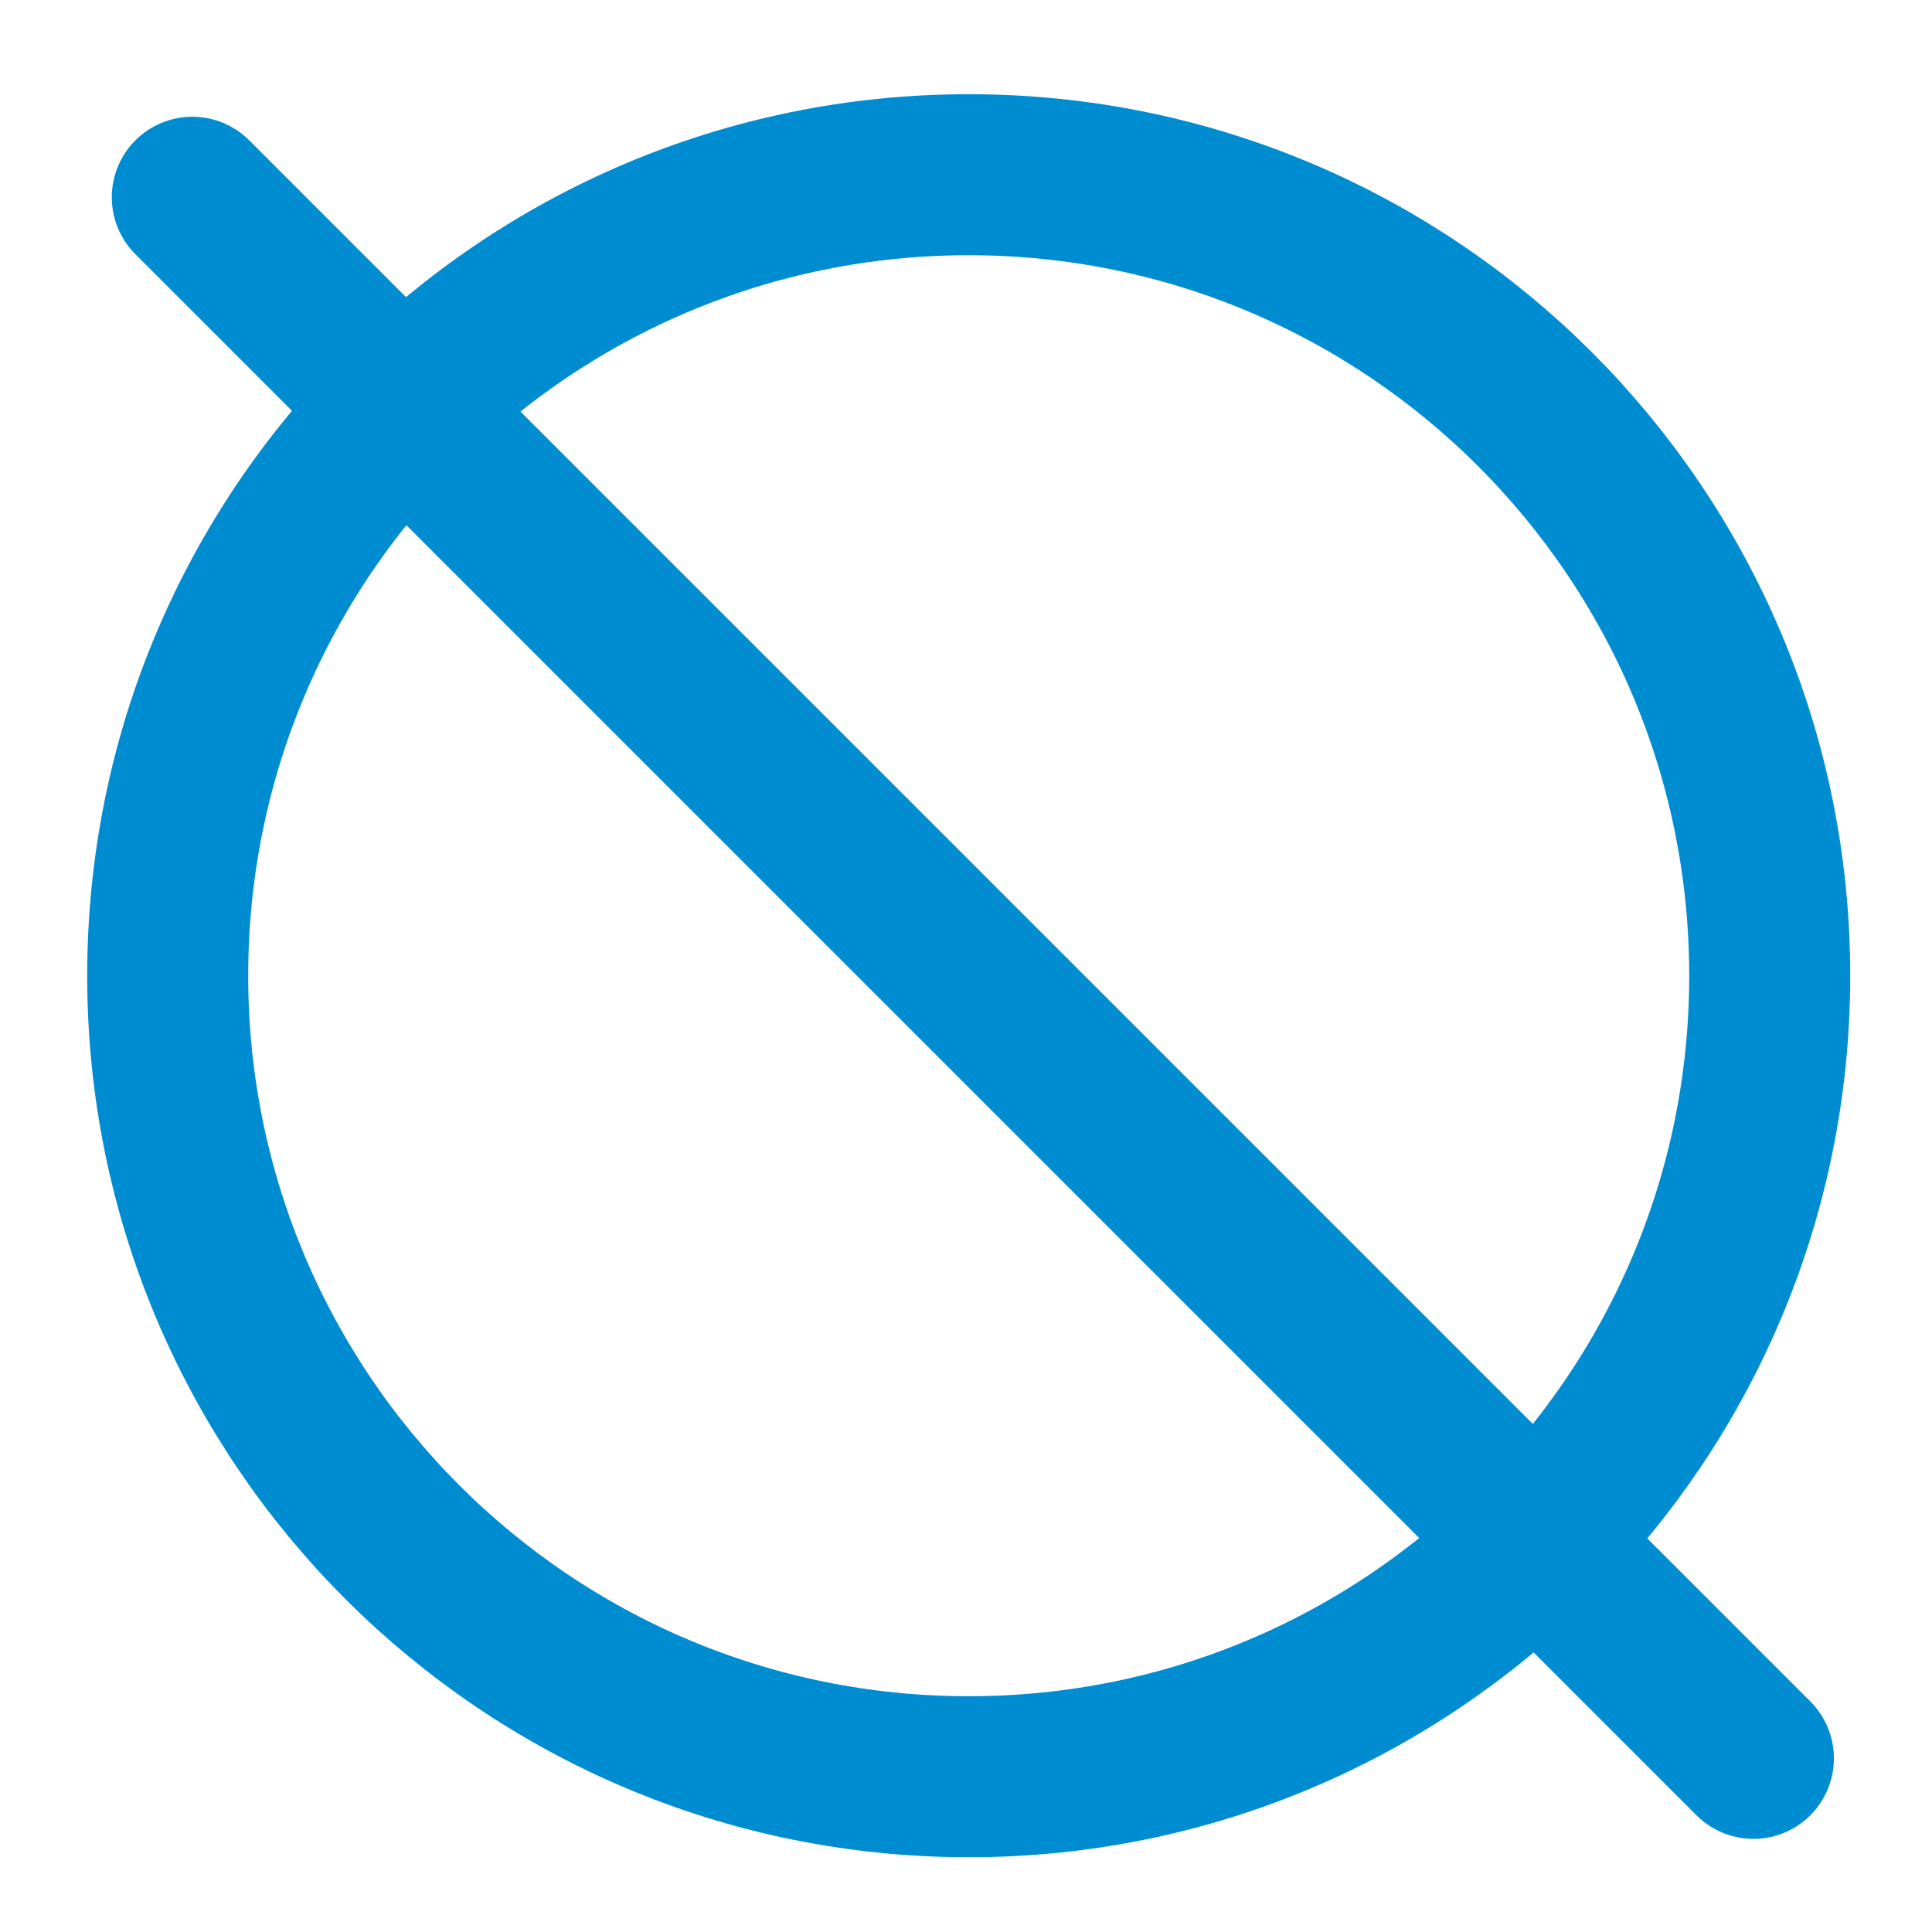
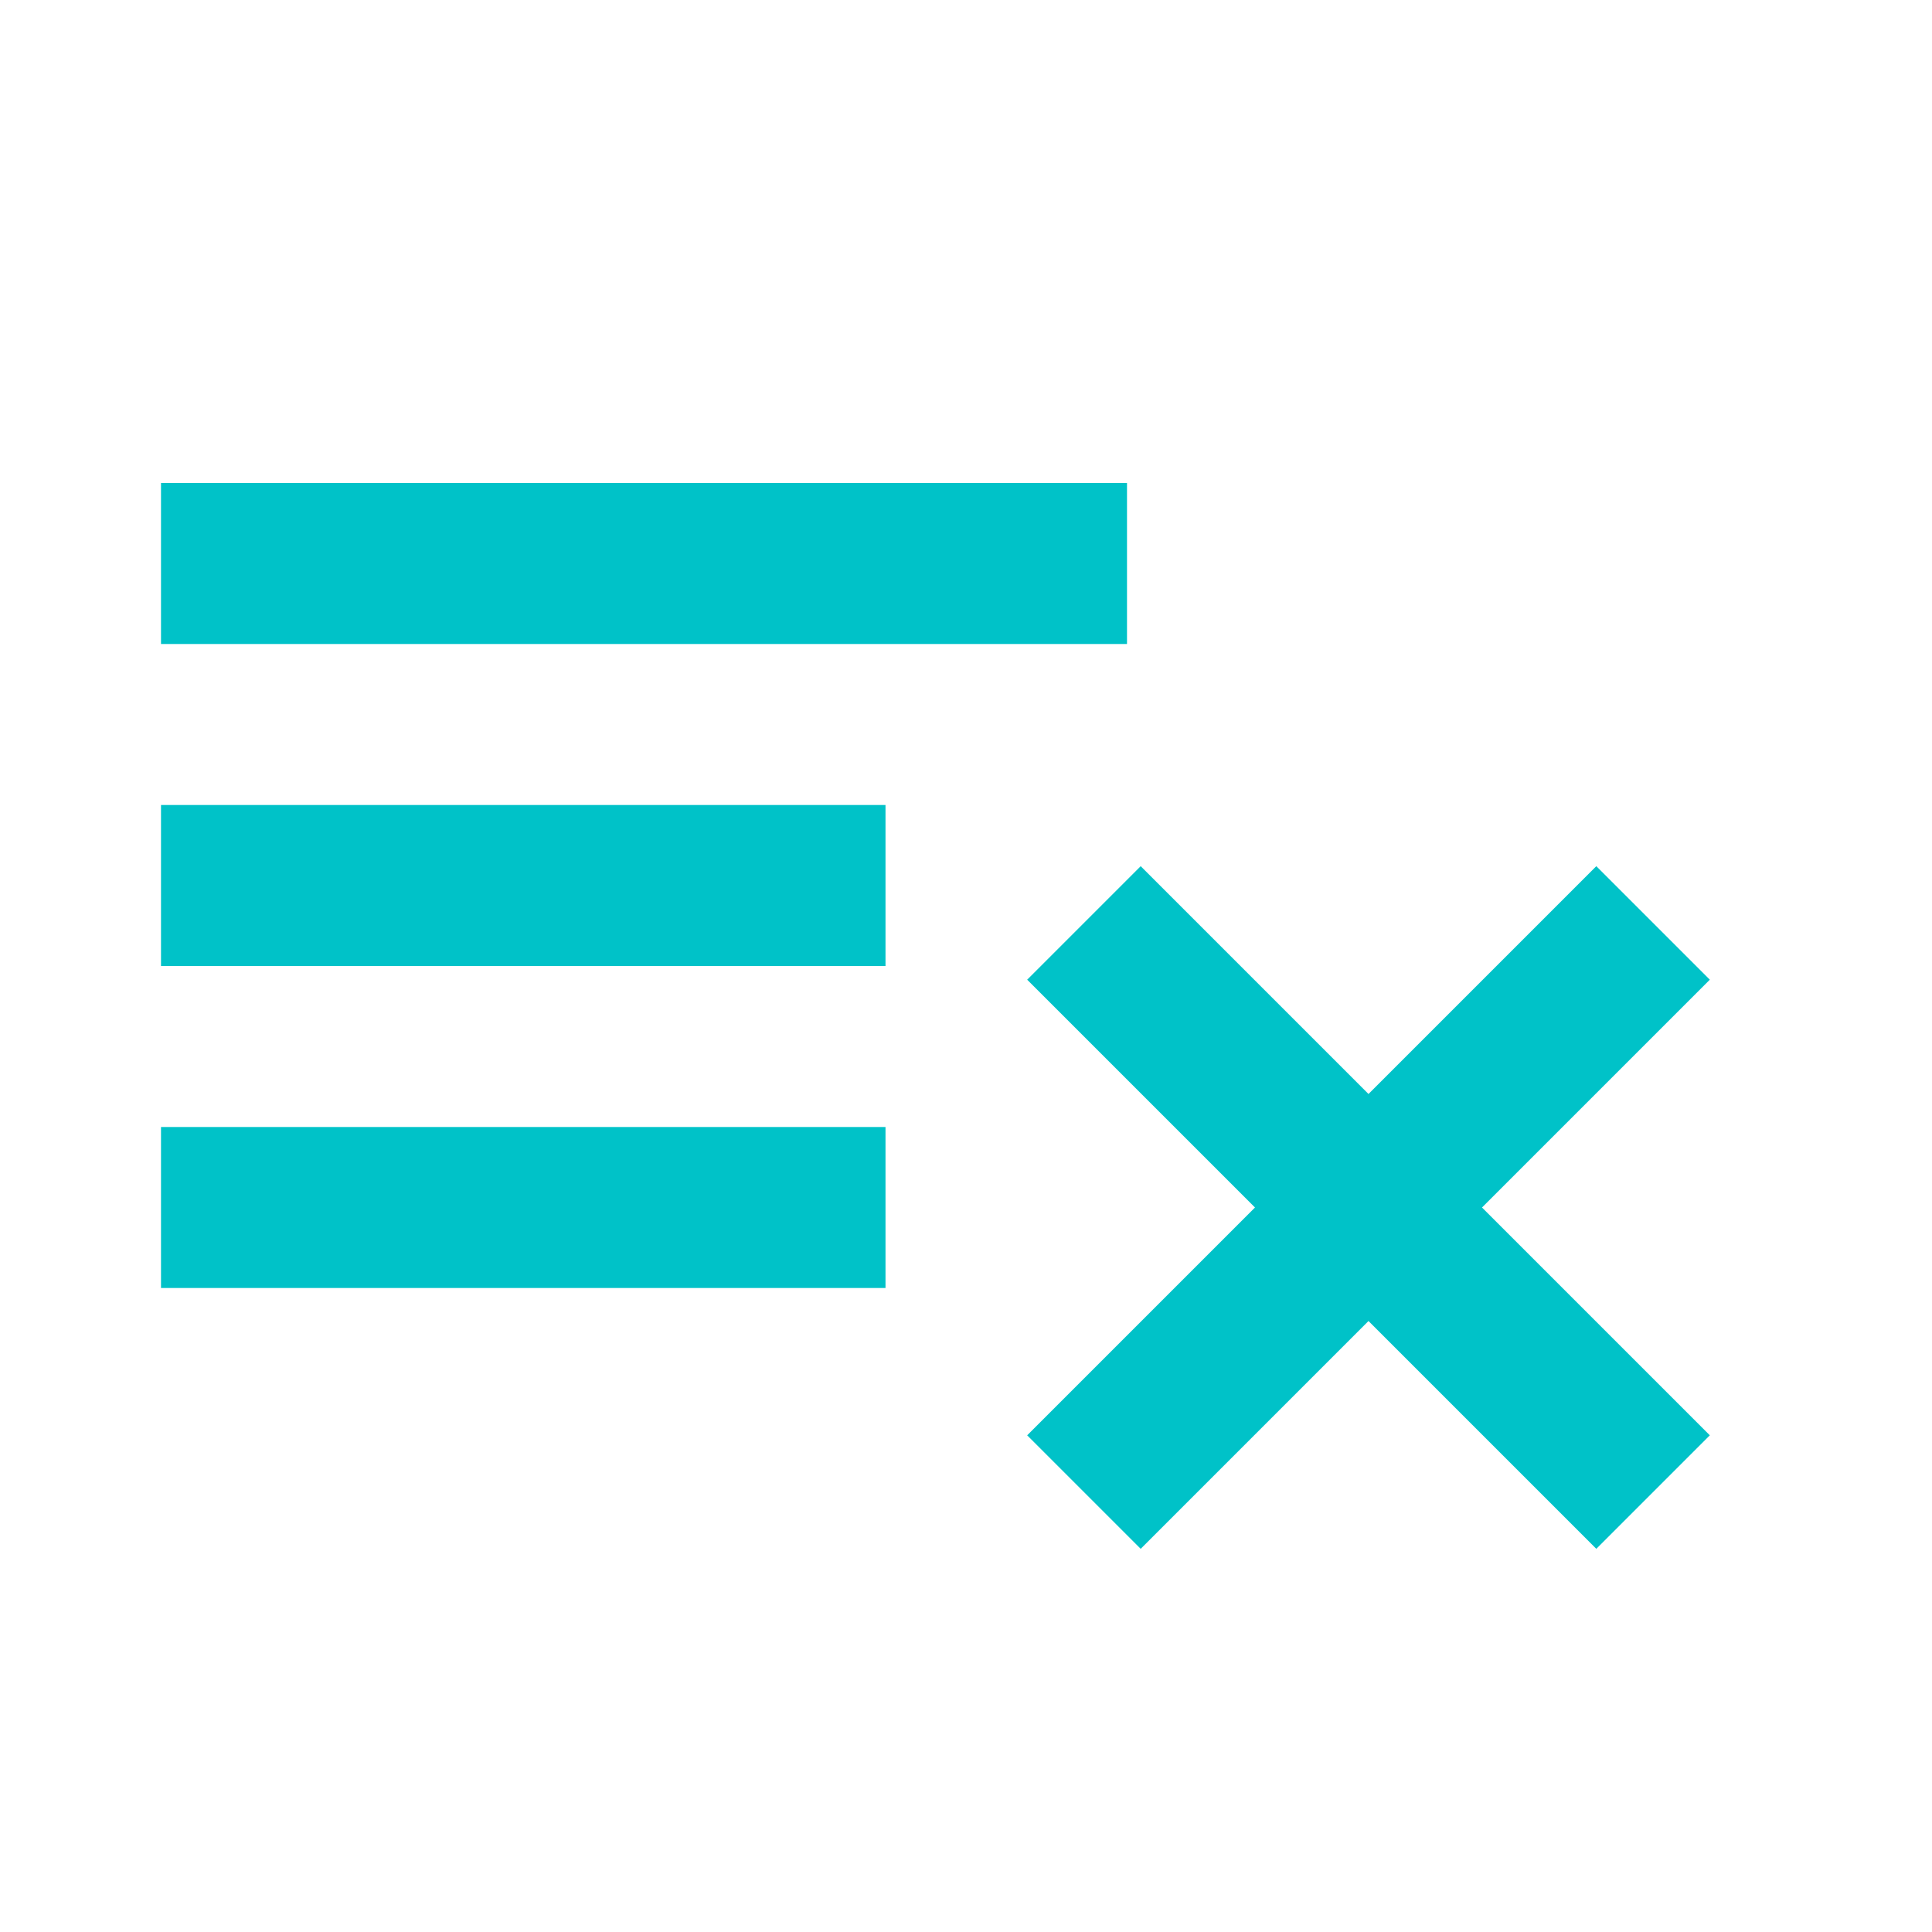
- <svg xmlns="http://www.w3.org/2000/svg" width="60" height="60" id="svg2985" version="1.1">
-   <defs id="defs2987" />
-   <g id="layer1" transform="translate(0,-4)">
-     <circle style="color:#000000;display:inline;overflow:visible;visibility:visible;fill:none;stroke:#008cd1;stroke-width:5;stroke-linecap:round;stroke-linejoin:round;stroke-miterlimit:4;stroke-dasharray:none;stroke-dashoffset:0;stroke-opacity:1;marker:none;enable-background:accumulate" id="path2983" cx="30.084" cy="34.302" r="24.876" />
-     <path style="color:#000000;display:inline;overflow:visible;visibility:visible;fill:none;stroke:#008cd1;stroke-width:5;stroke-linecap:round;stroke-linejoin:round;stroke-miterlimit:4;stroke-dasharray:none;stroke-dashoffset:0;stroke-opacity:1;marker:none;enable-background:accumulate" d="m 5.972,10.126 48.481,48.481" id="path2994" />
-   </g>
+ <svg xmlns="http://www.w3.org/2000/svg" version="1.1" width="24" height="24" viewBox="0 0 24 24">
+   <path fill="#00c2c8" d="M2,6V8H14V6H2M2,10V12H11V10H2M14.17,10.76L12.76,12.17L15.59,15L12.76,17.83L14.17,19.24L17,16.41L19.83,19.24L21.24,17.83L18.41,15L21.24,12.17L19.83,10.76L17,13.59L14.17,10.76M2,14V16H11V14H2Z" />
</svg>
